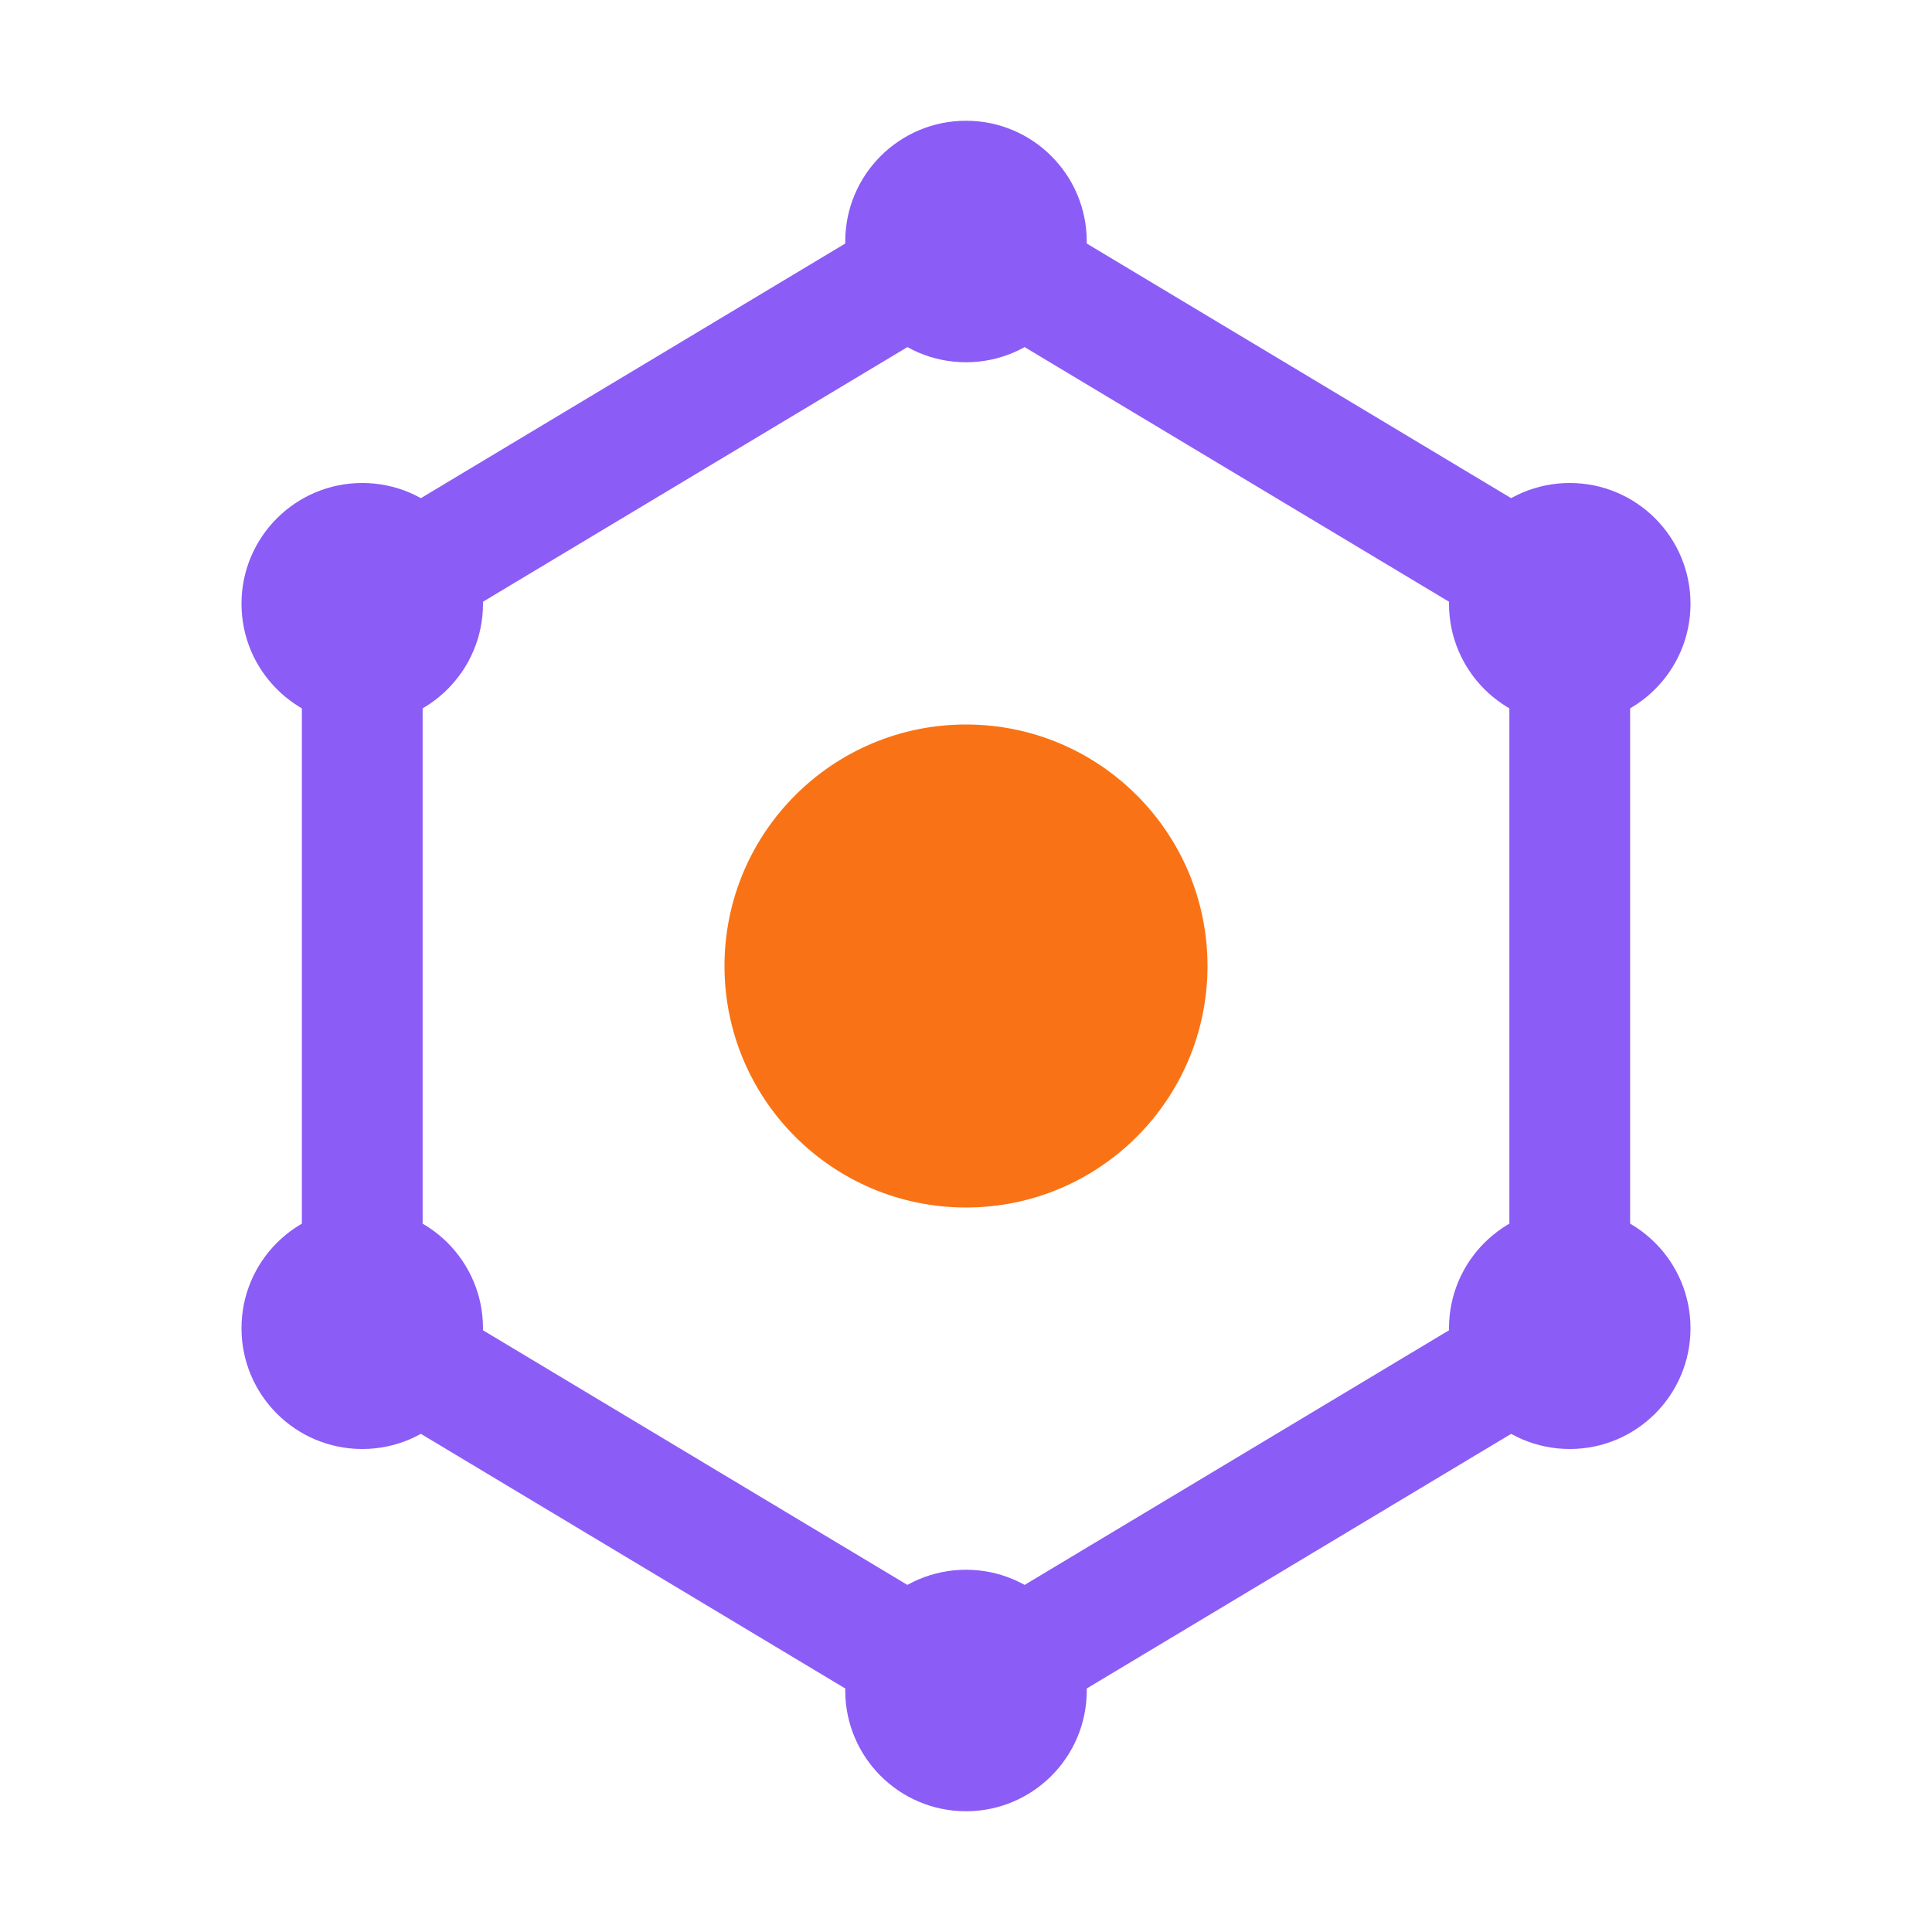
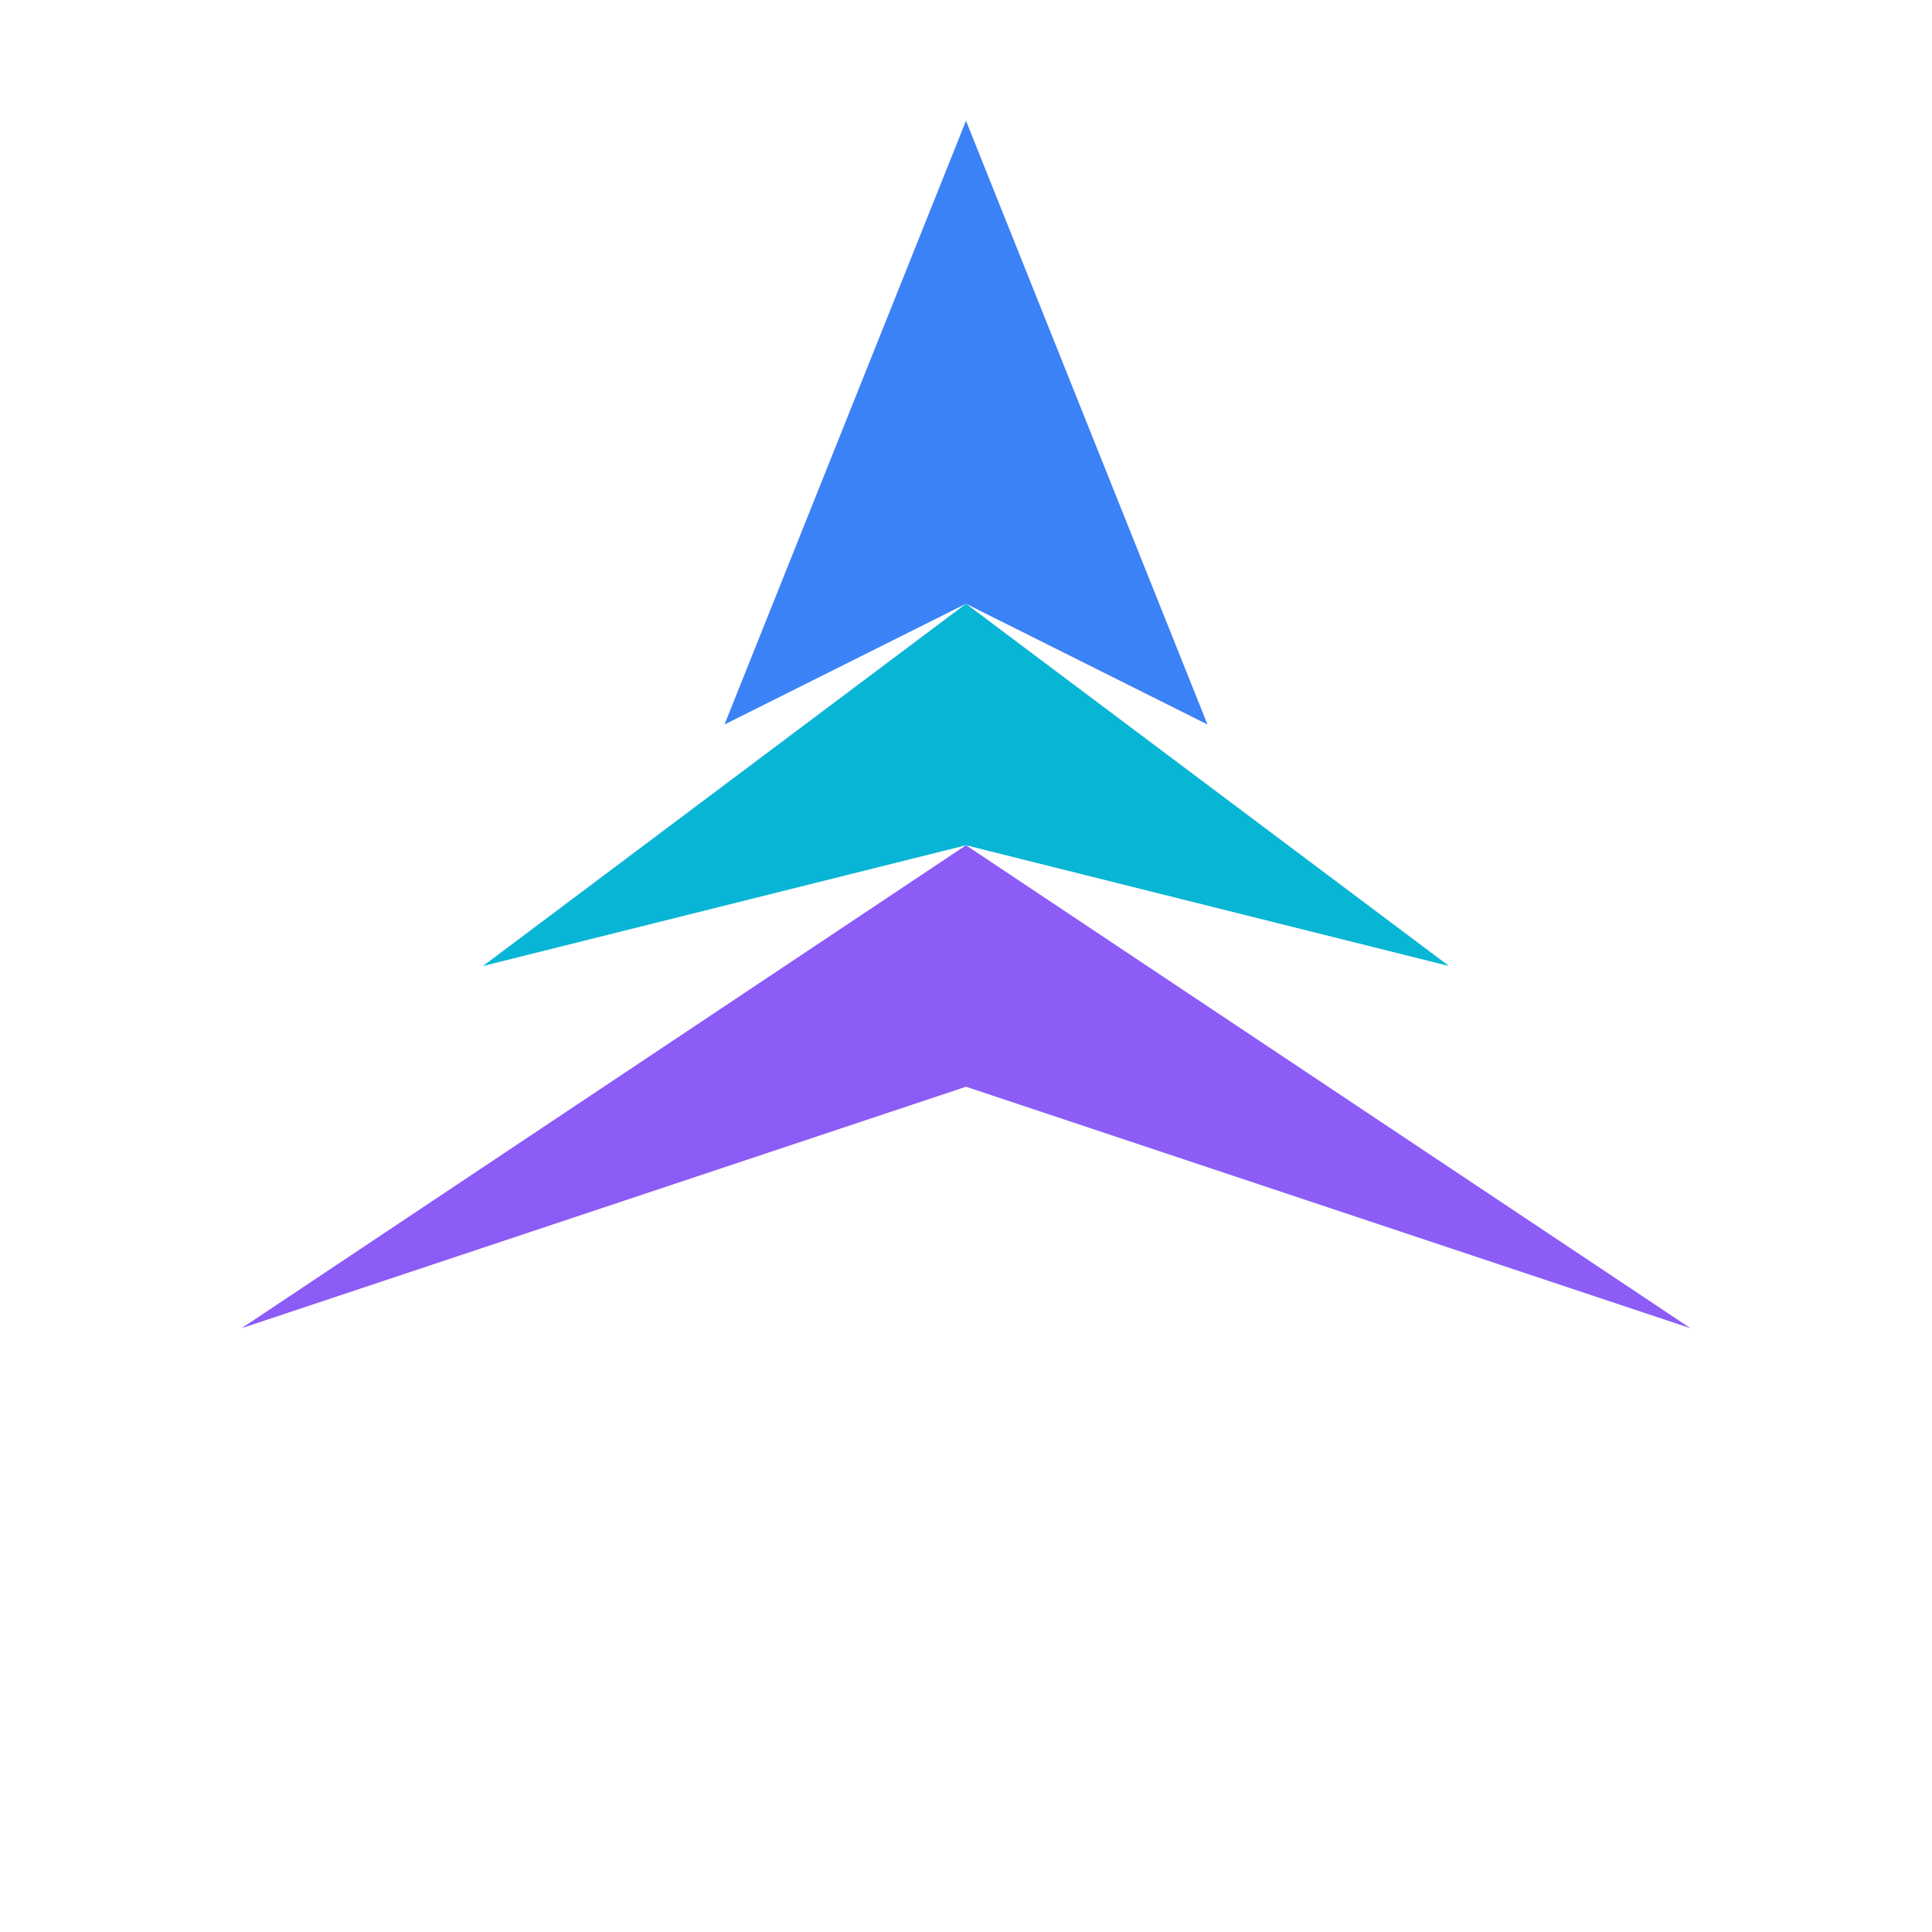
- <svg xmlns="http://www.w3.org/2000/svg" width="32" height="32" viewBox="0 0 32 32" fill="none">
-   <polygon points="16,4 26,10 26,22 16,28 6,22 6,10" stroke="#8b5cf6" stroke-width="2" fill="none" />
-   <circle cx="16" cy="16" r="4" fill="#f97316" />
-   <circle cx="16" cy="4" r="2" fill="#8b5cf6" />
-   <circle cx="26" cy="10" r="2" fill="#8b5cf6" />
-   <circle cx="26" cy="22" r="2" fill="#8b5cf6" />
-   <circle cx="16" cy="28" r="2" fill="#8b5cf6" />
-   <circle cx="6" cy="22" r="2" fill="#8b5cf6" />
-   <circle cx="6" cy="10" r="2" fill="#8b5cf6" />
+ <svg xmlns="http://www.w3.org/2000/svg" viewBox="0 0 32 32">
+   <polygon points="16,2 20,12 16,10 12,12" fill="#3B82F6" />
+   <polygon points="16,10 24,16 16,14 8,16" fill="#06B6D4" />
+   <polygon points="16,14 28,22 16,18 4,22" fill="#8B5CF6" />
</svg>
